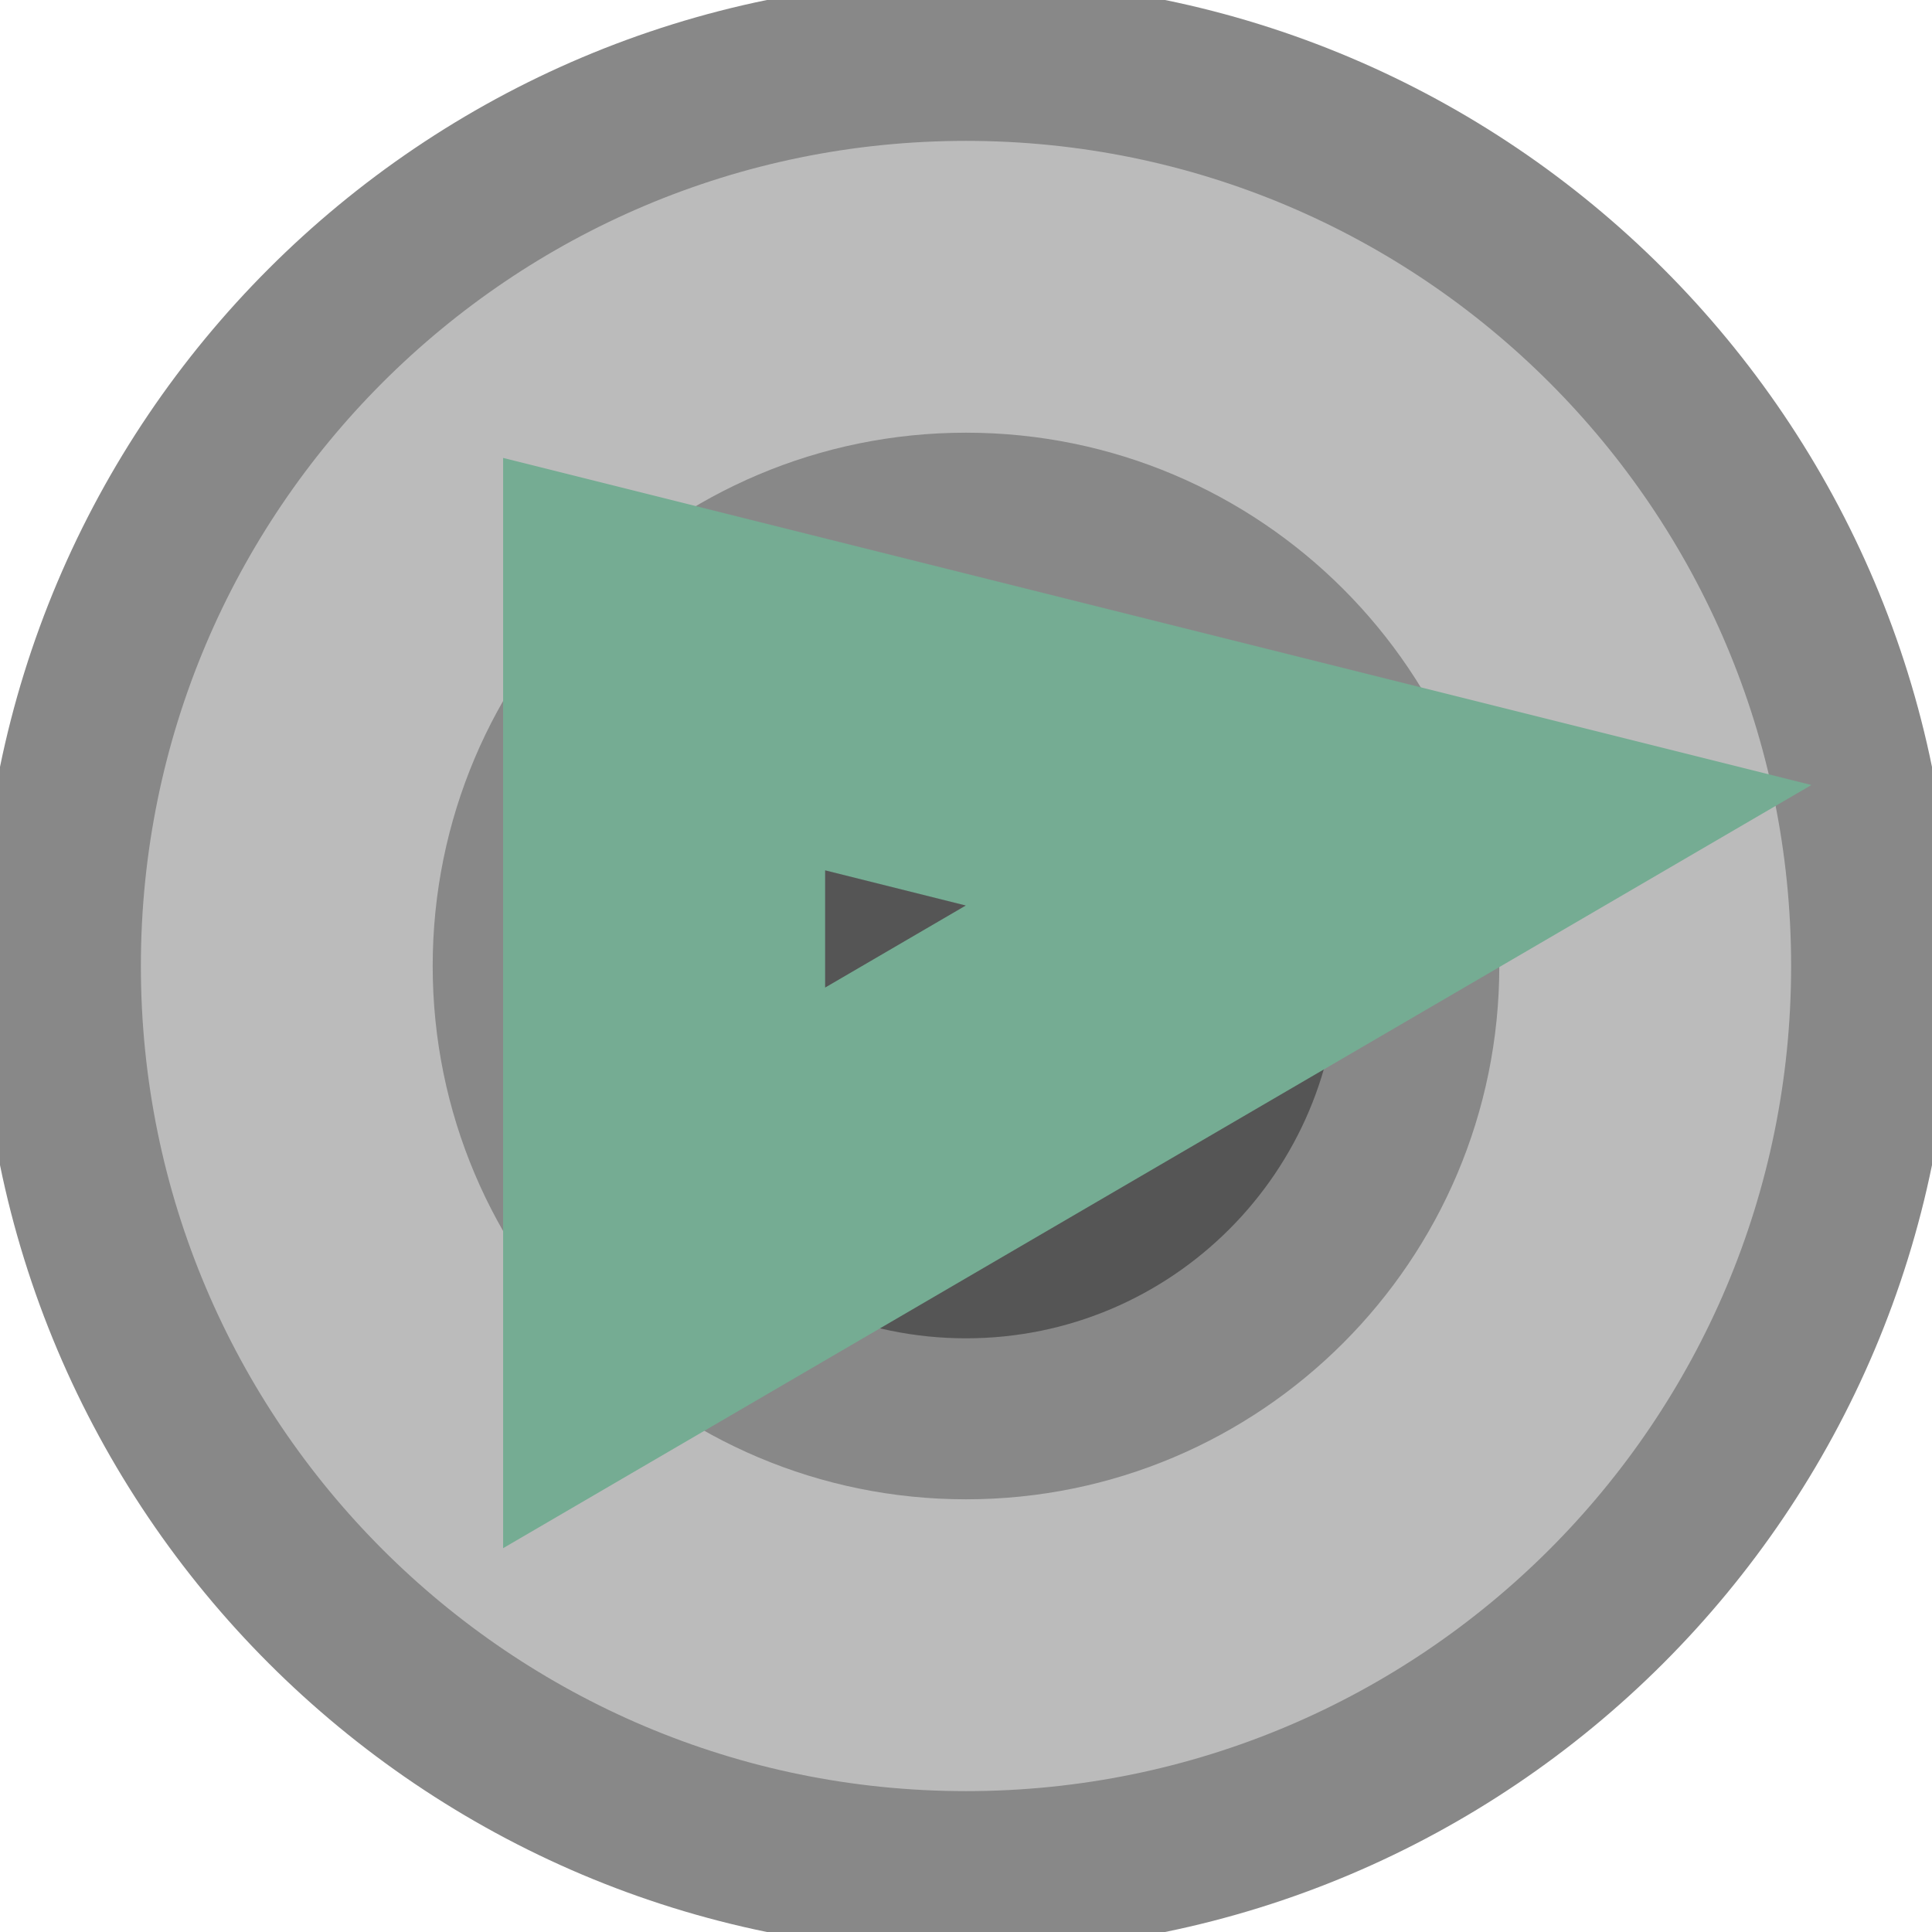
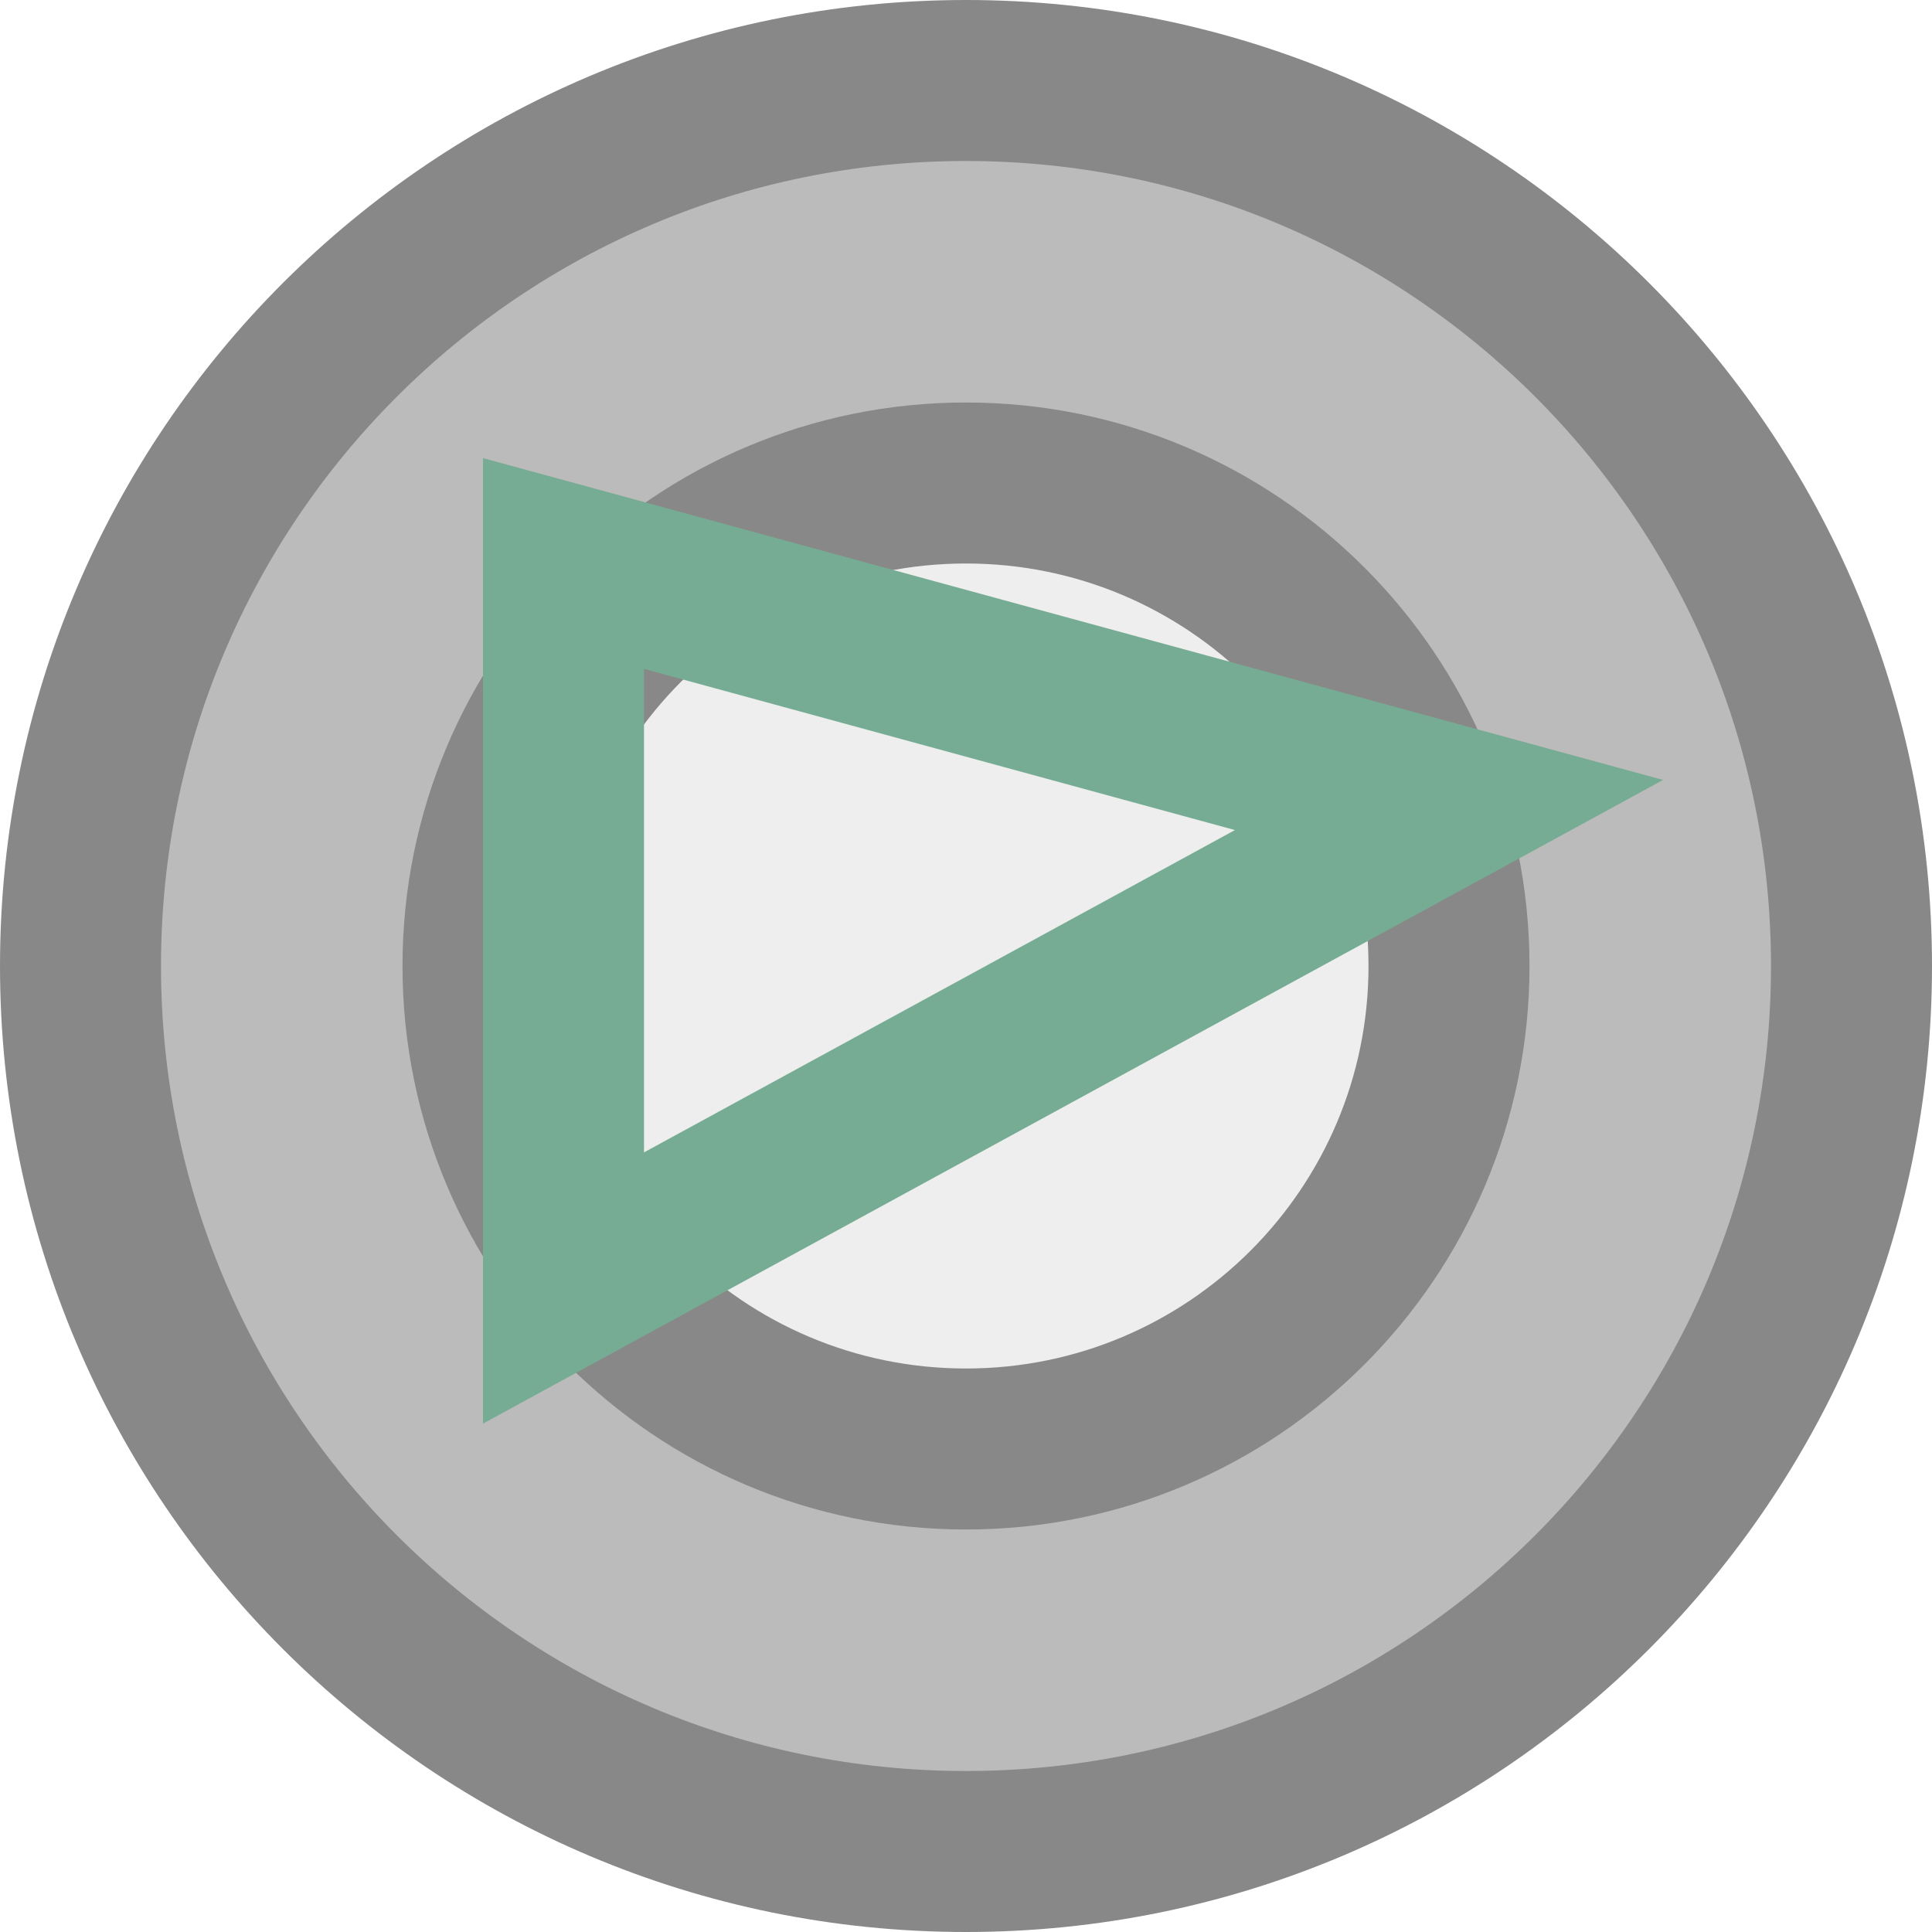
- <svg xmlns="http://www.w3.org/2000/svg" width="60" height="60" viewBox="-32 -32 64 64">
-   <circle cx="0" cy="0" r="30" fill="#bbbbbb" stroke="#888888" vector-effect="non-scaling-stroke" stroke-width="5" />
-   <circle cx="0" cy="0" r="15" fill="#555555" stroke="#888888" vector-effect="non-scaling-stroke" stroke-width="5" />
-   <polygon points="14 -4 -10 10 -10 -10" stroke="rgb(117, 172, 147)" stroke-width="10" fill="none" vector-effect="non-scaling-stroke" />
+ <svg xmlns="http://www.w3.org/2000/svg" width="24" height="24" viewBox="0 0 24 24">
+   <circle cx="12" cy="12" r="11" fill="#bbbbbb" stroke="#888888" stroke-width="2" />
+   <circle cx="12" cy="12" r="6" fill="#eeeeee" stroke="#888888" stroke-width="2" />
+   <polygon points="18 10 7 16 7 7" stroke="rgb(117, 172, 147)" stroke-width="2" fill="none" />
</svg>
